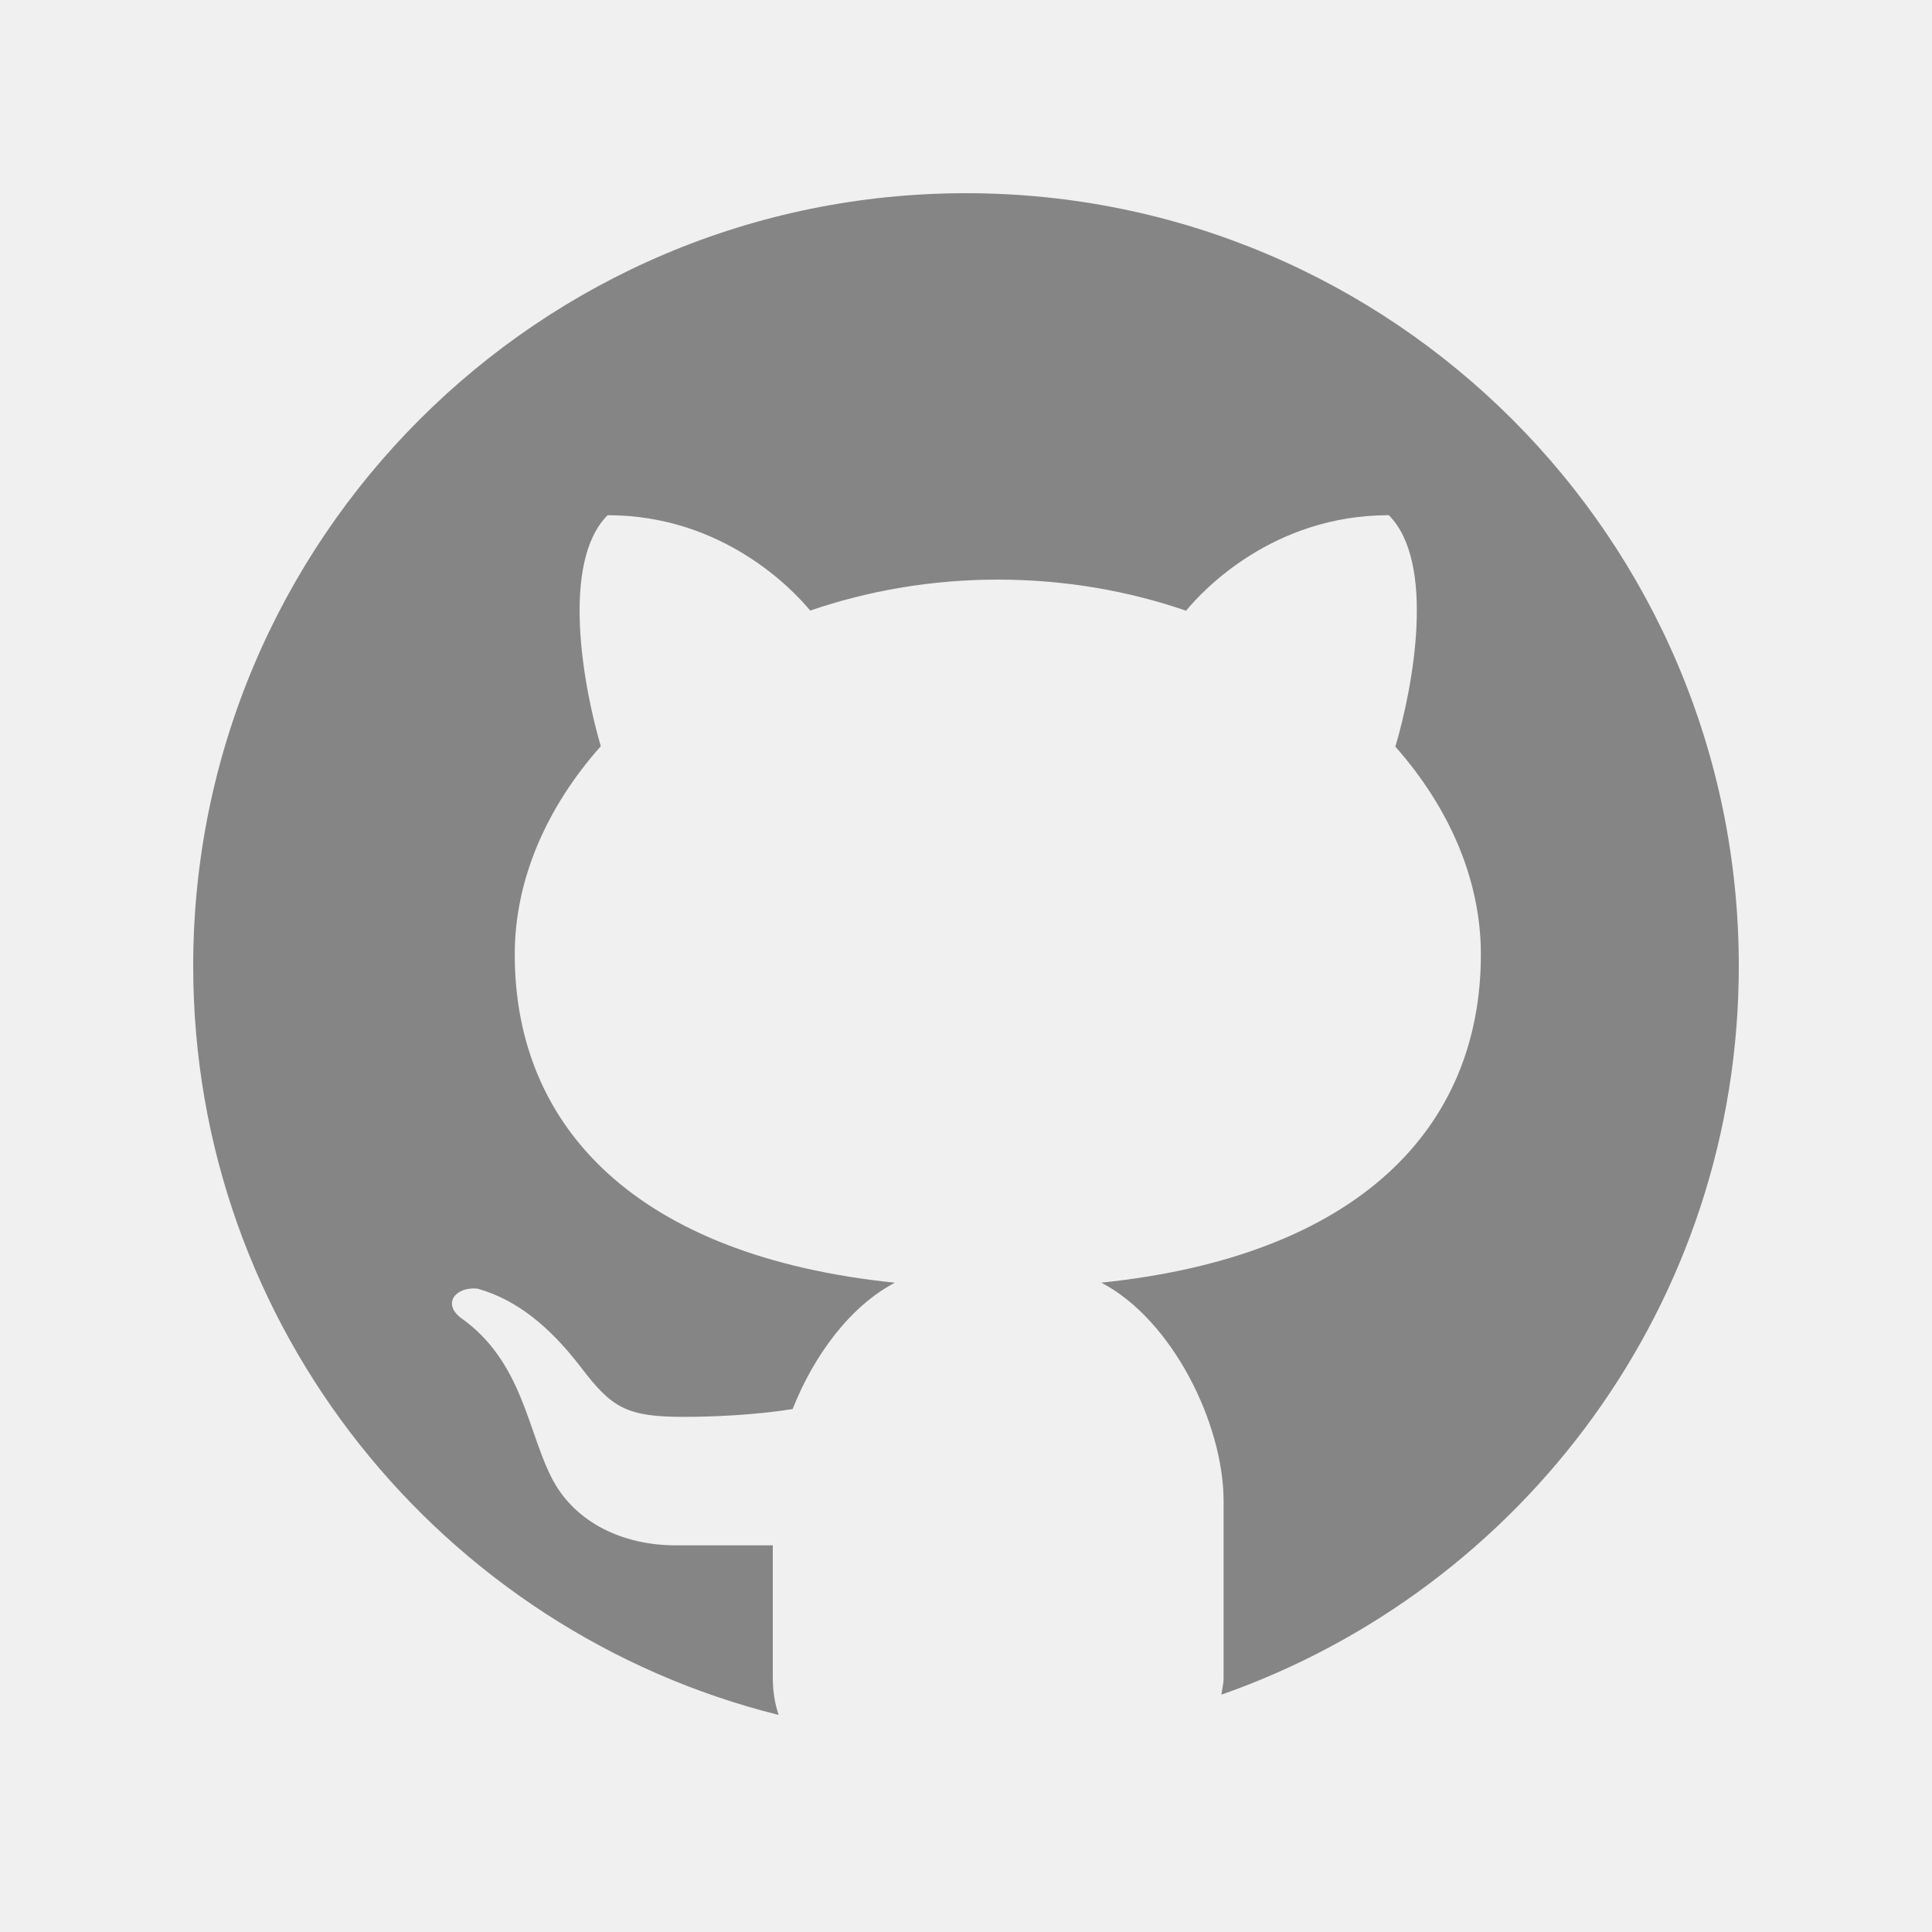
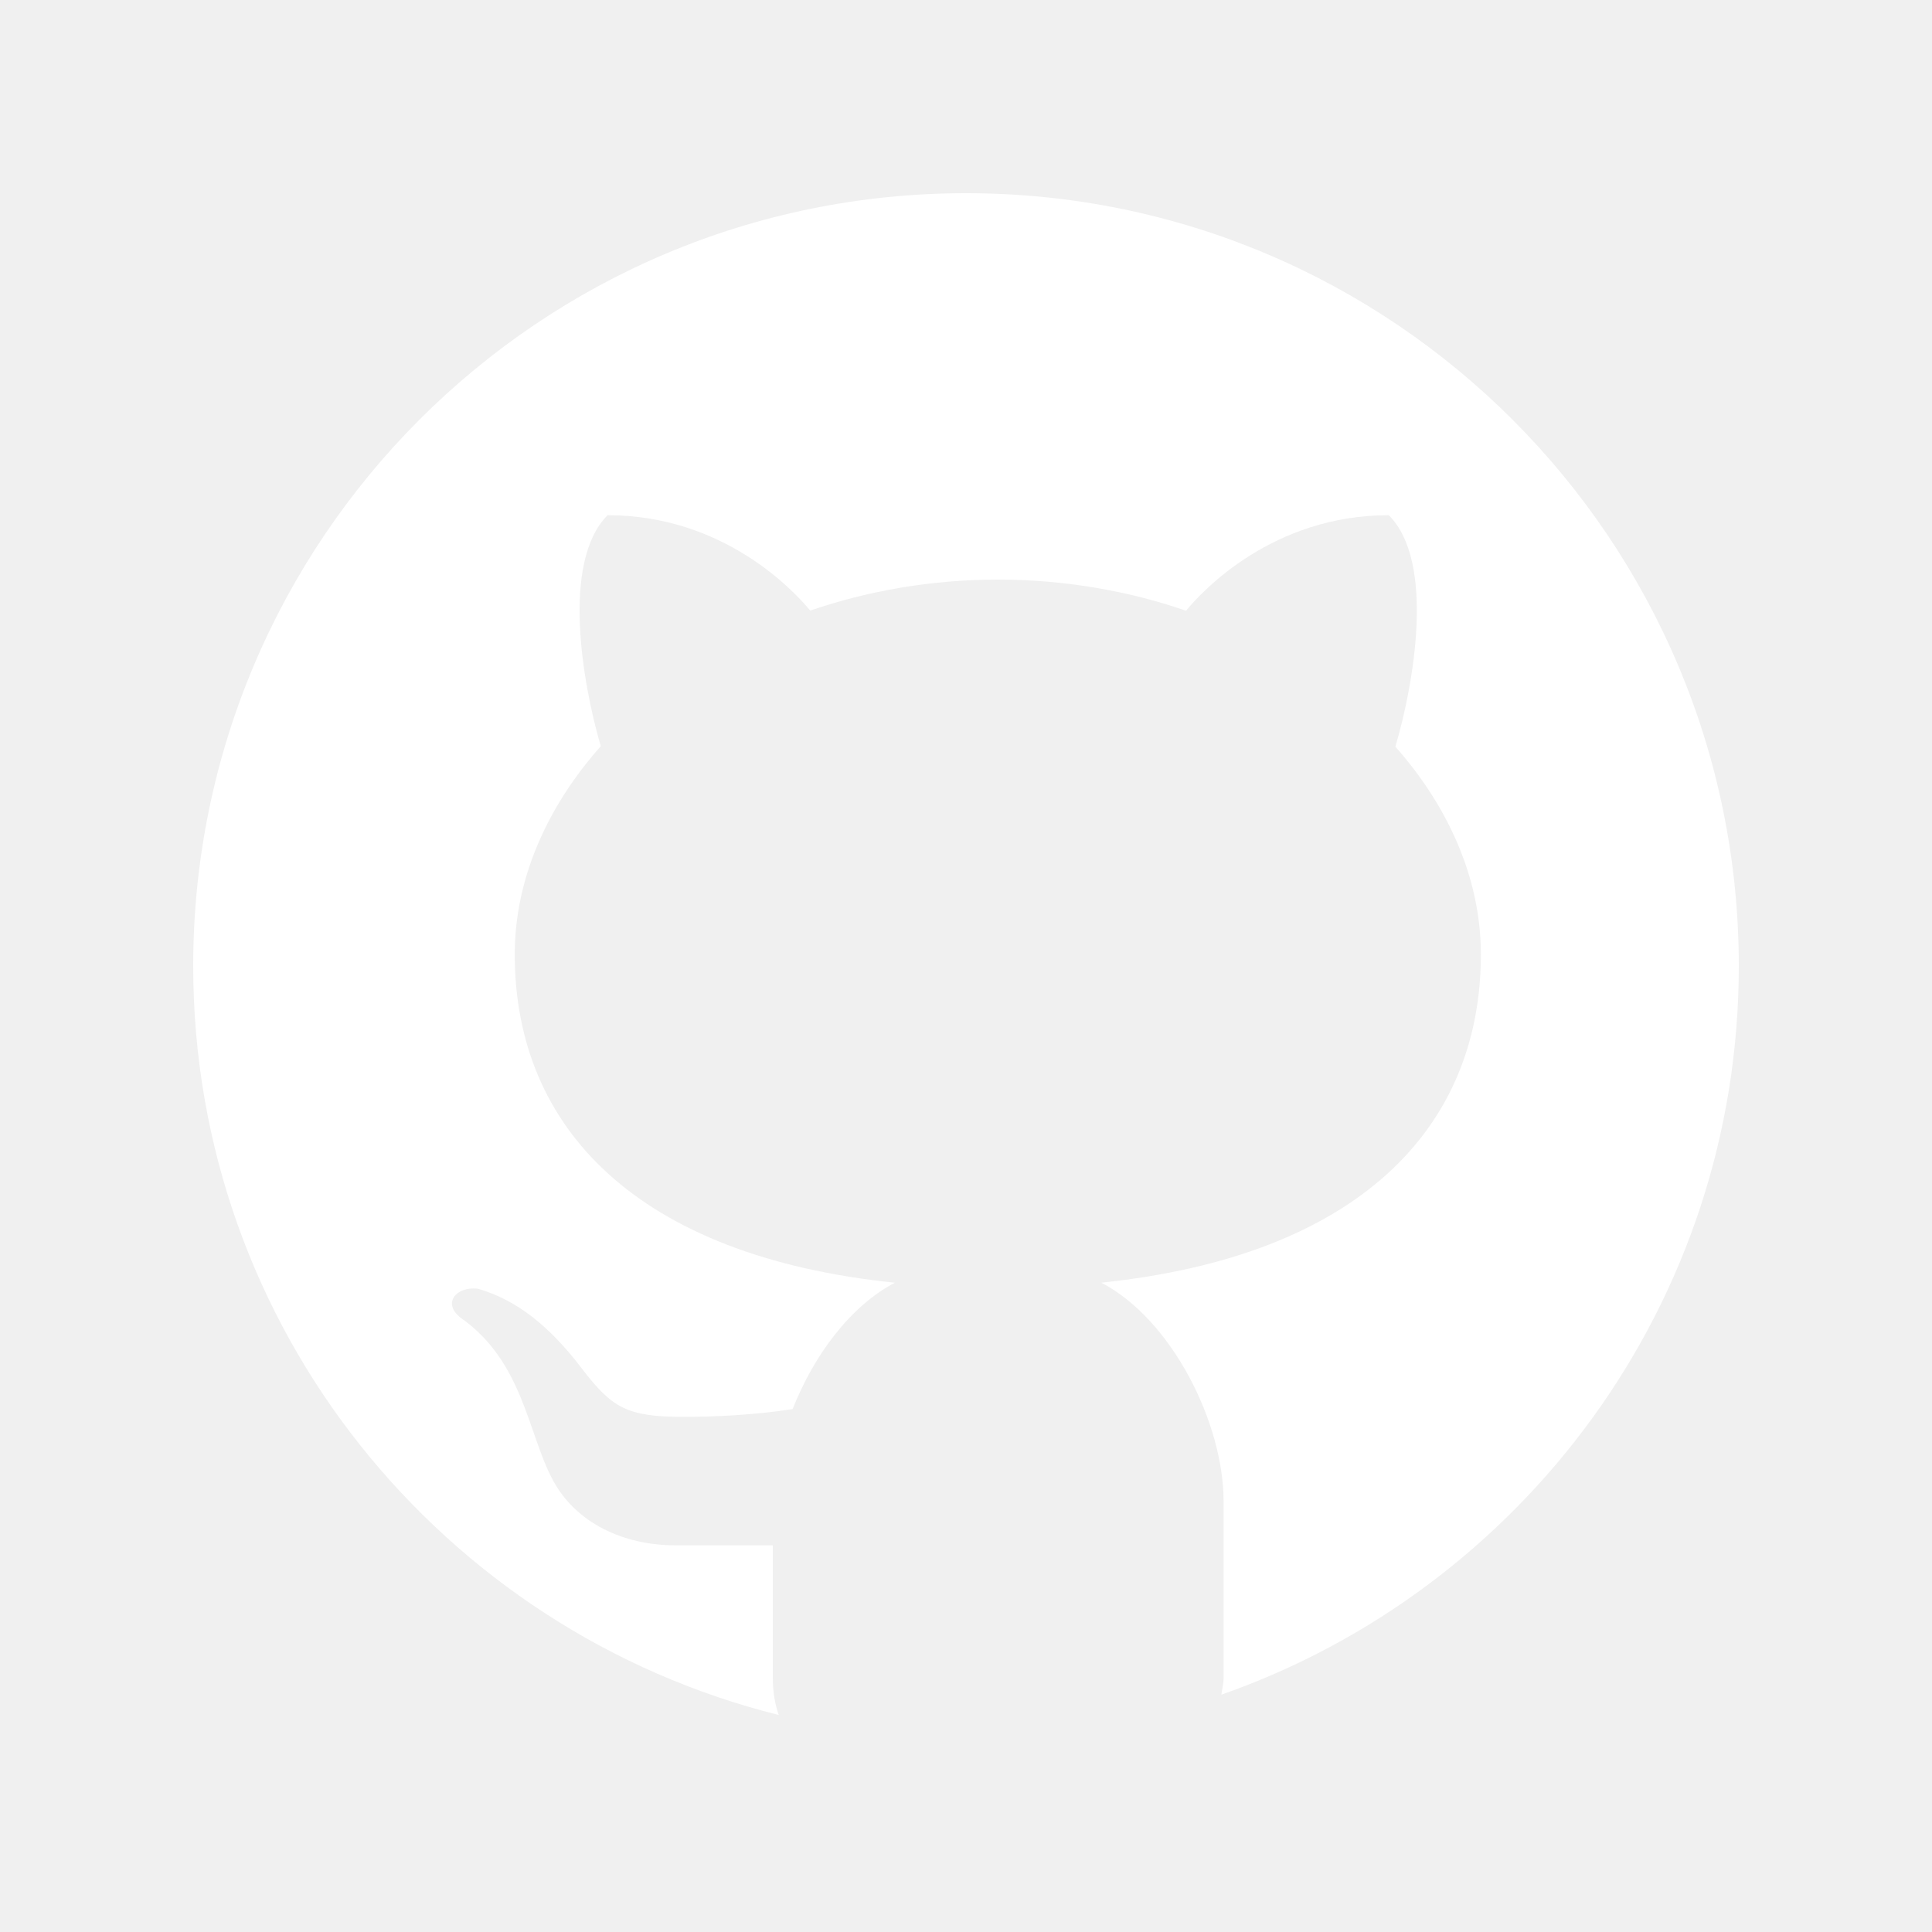
<svg xmlns="http://www.w3.org/2000/svg" fill="#000000" viewBox="0 0 30 30" width="30px" height="30px">
-   <path d="M15,3C8.373,3,3,8.373,3,15c0,5.623,3.872,10.328,9.092,11.63C12.036,26.468,12,26.28,12,26.047v-2.051c-0.487,0-1.303,0-1.508,0c-0.821,0-1.551-0.353-1.905-1.009c-0.393-0.729-0.461-1.844-1.435-2.526c-0.289-0.227-0.069-0.486,0.264-0.451c0.615,0.174,1.125,0.596,1.605,1.222c0.478,0.627,0.703,0.769,1.596,0.769c0.433,0,1.081-0.025,1.691-0.121c0.328-0.833,0.895-1.6,1.588-1.962c-3.996-0.411-5.903-2.399-5.903-5.098c0-1.162,0.495-2.286,1.336-3.233C9.053,10.647,8.706,8.73,9.435,8c1.798,0,2.885,1.166,3.146,1.481C13.477,9.174,14.461,9,15.495,9c1.036,0,2.024,0.174,2.922,0.483C18.675,9.17,19.763,8,21.565,8c0.732,0.731,0.381,2.656,0.102,3.594c0.836,0.945,1.328,2.066,1.328,3.226c0,2.697-1.904,4.684-5.894,5.097C18.199,20.49,19,22.1,19,23.313v2.734c0,0.104-0.023,0.179-0.035,0.268C23.641,24.676,27,20.236,27,15C27,8.373,21.627,3,15,3z" fill="#858585" />
+   <path d="M15,3C8.373,3,3,8.373,3,15c0,5.623,3.872,10.328,9.092,11.63C12.036,26.468,12,26.28,12,26.047v-2.051c-0.487,0-1.303,0-1.508,0c-0.821,0-1.551-0.353-1.905-1.009c-0.393-0.729-0.461-1.844-1.435-2.526c-0.289-0.227-0.069-0.486,0.264-0.451c0.615,0.174,1.125,0.596,1.605,1.222c0.478,0.627,0.703,0.769,1.596,0.769c0.433,0,1.081-0.025,1.691-0.121c0.328-0.833,0.895-1.6,1.588-1.962c-3.996-0.411-5.903-2.399-5.903-5.098c0-1.162,0.495-2.286,1.336-3.233C9.053,10.647,8.706,8.73,9.435,8c1.798,0,2.885,1.166,3.146,1.481C13.477,9.174,14.461,9,15.495,9c1.036,0,2.024,0.174,2.922,0.483C18.675,9.17,19.763,8,21.565,8c0.732,0.731,0.381,2.656,0.102,3.594c0.836,0.945,1.328,2.066,1.328,3.226c0,2.697-1.904,4.684-5.894,5.097C18.199,20.49,19,22.1,19,23.313v2.734c0,0.104-0.023,0.179-0.035,0.268C23.641,24.676,27,20.236,27,15C27,8.373,21.627,3,15,3z" fill="#FFF" />
</svg>
